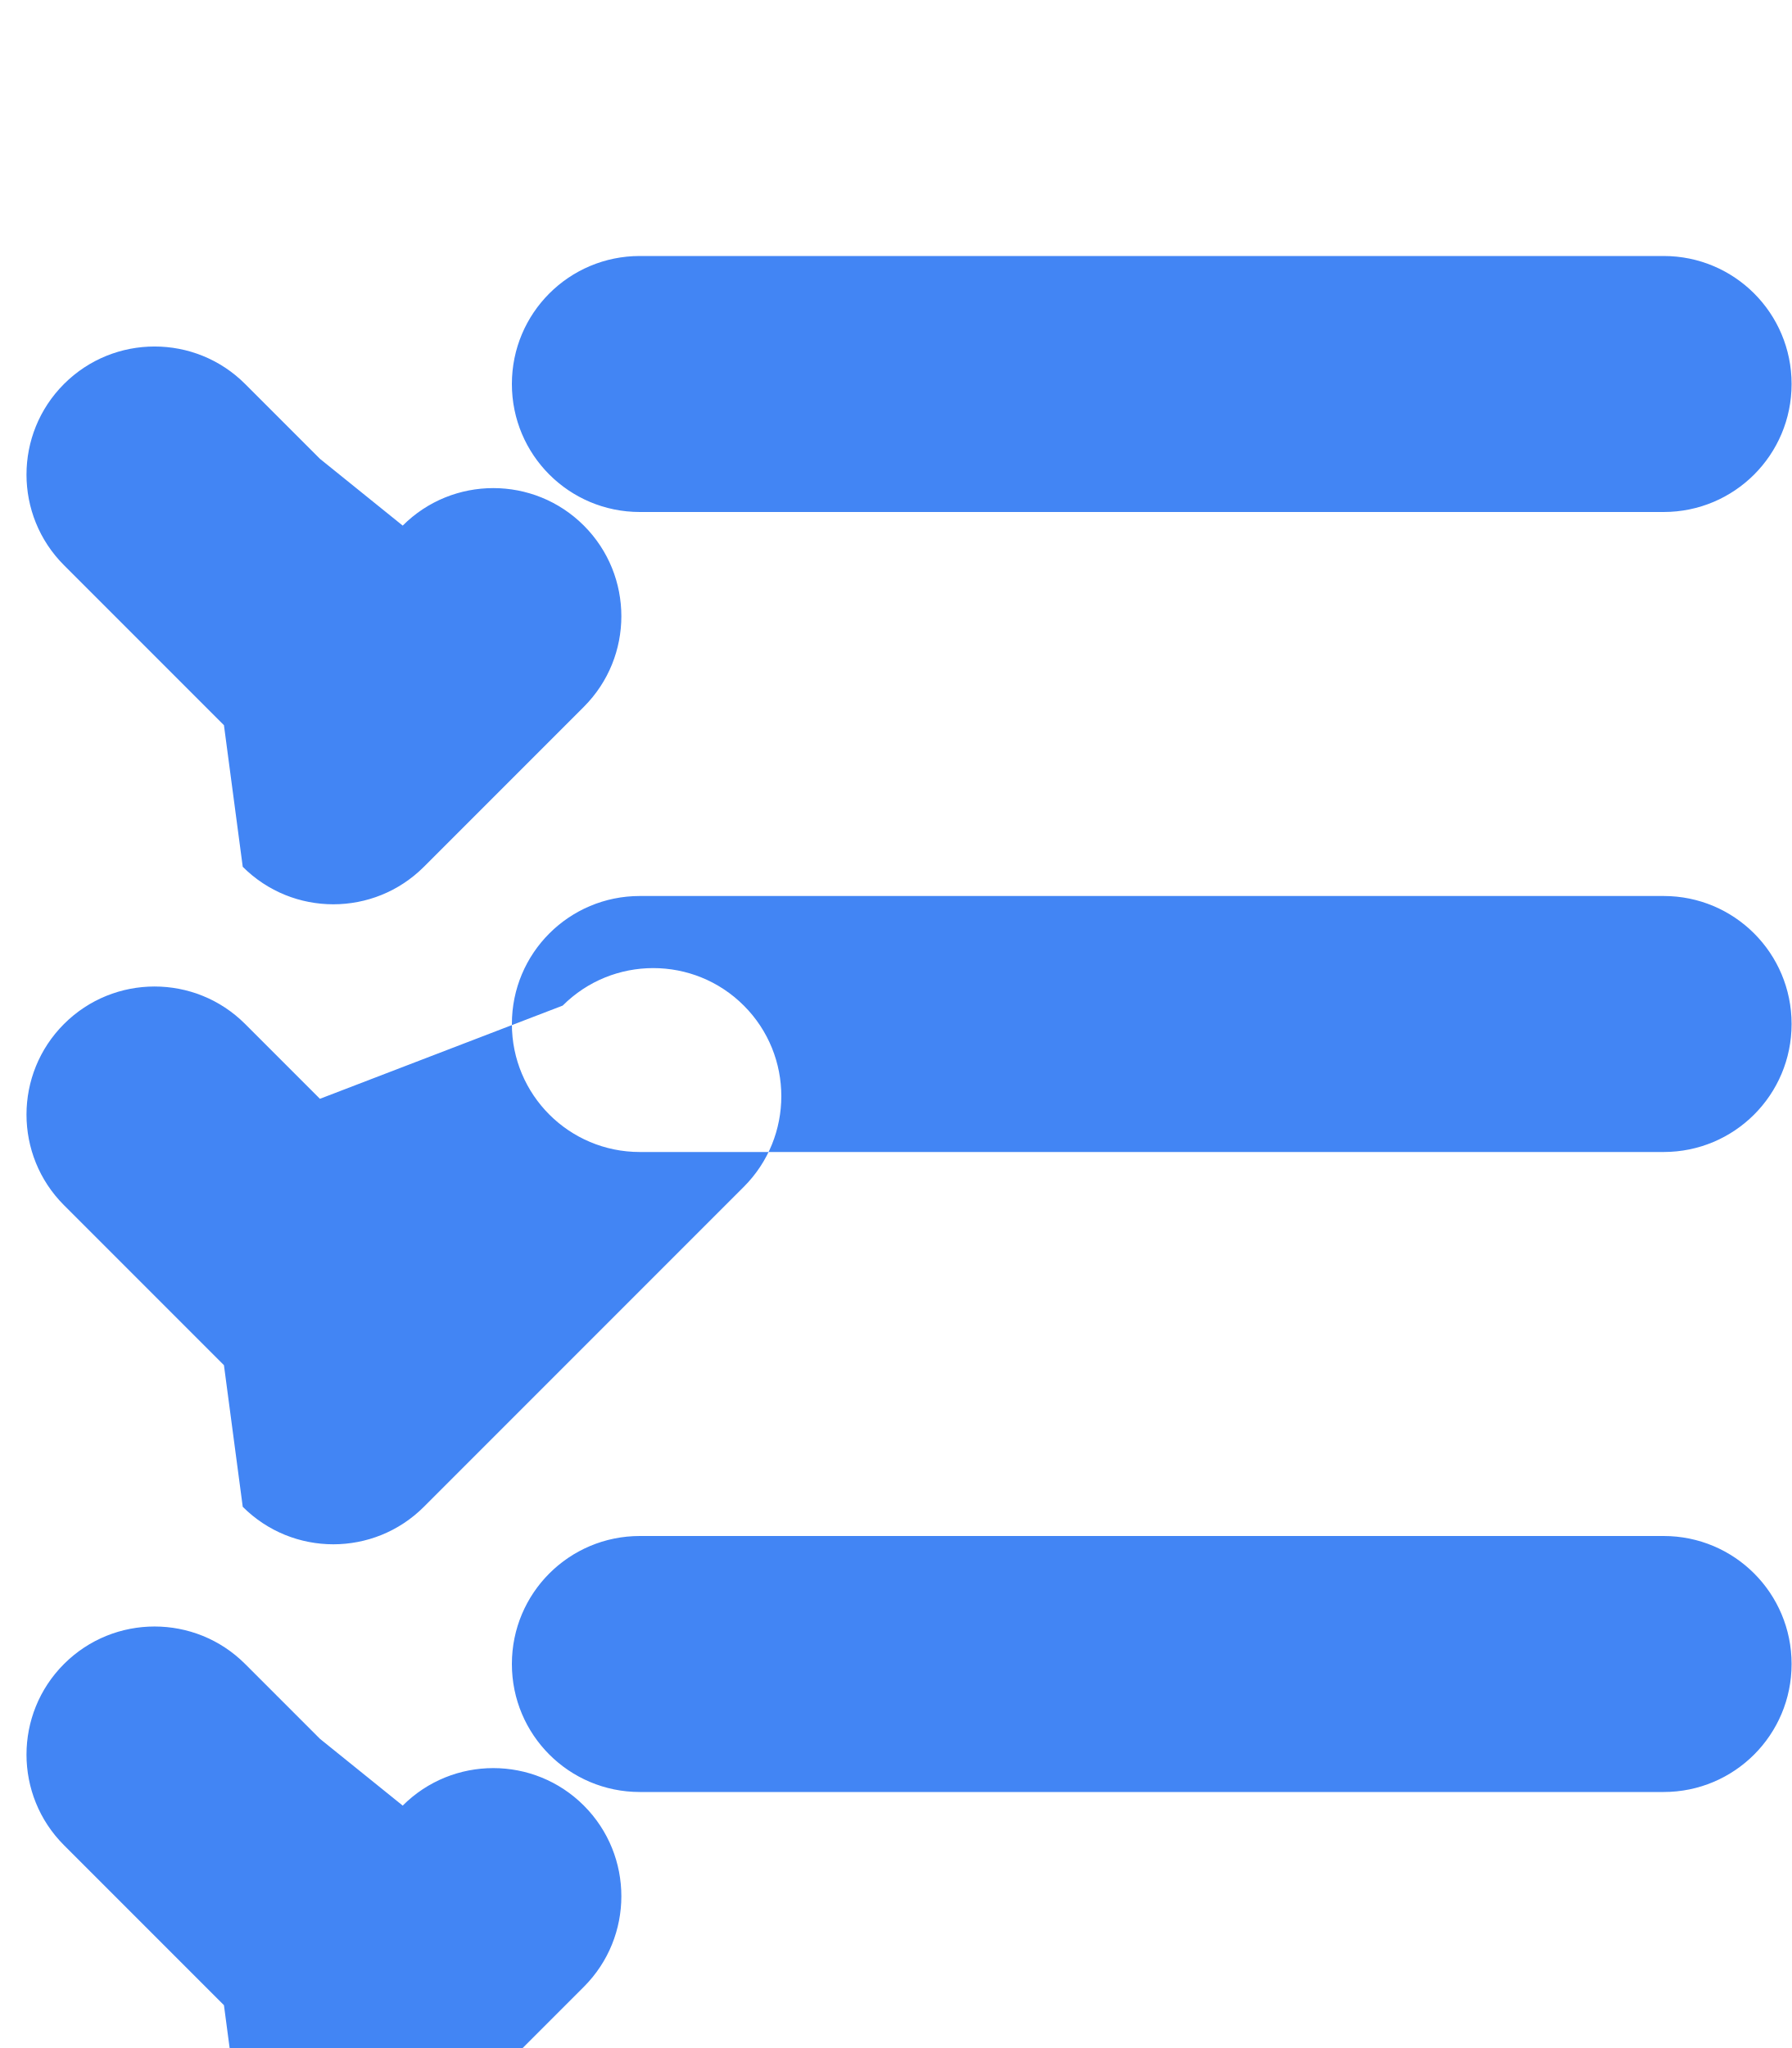
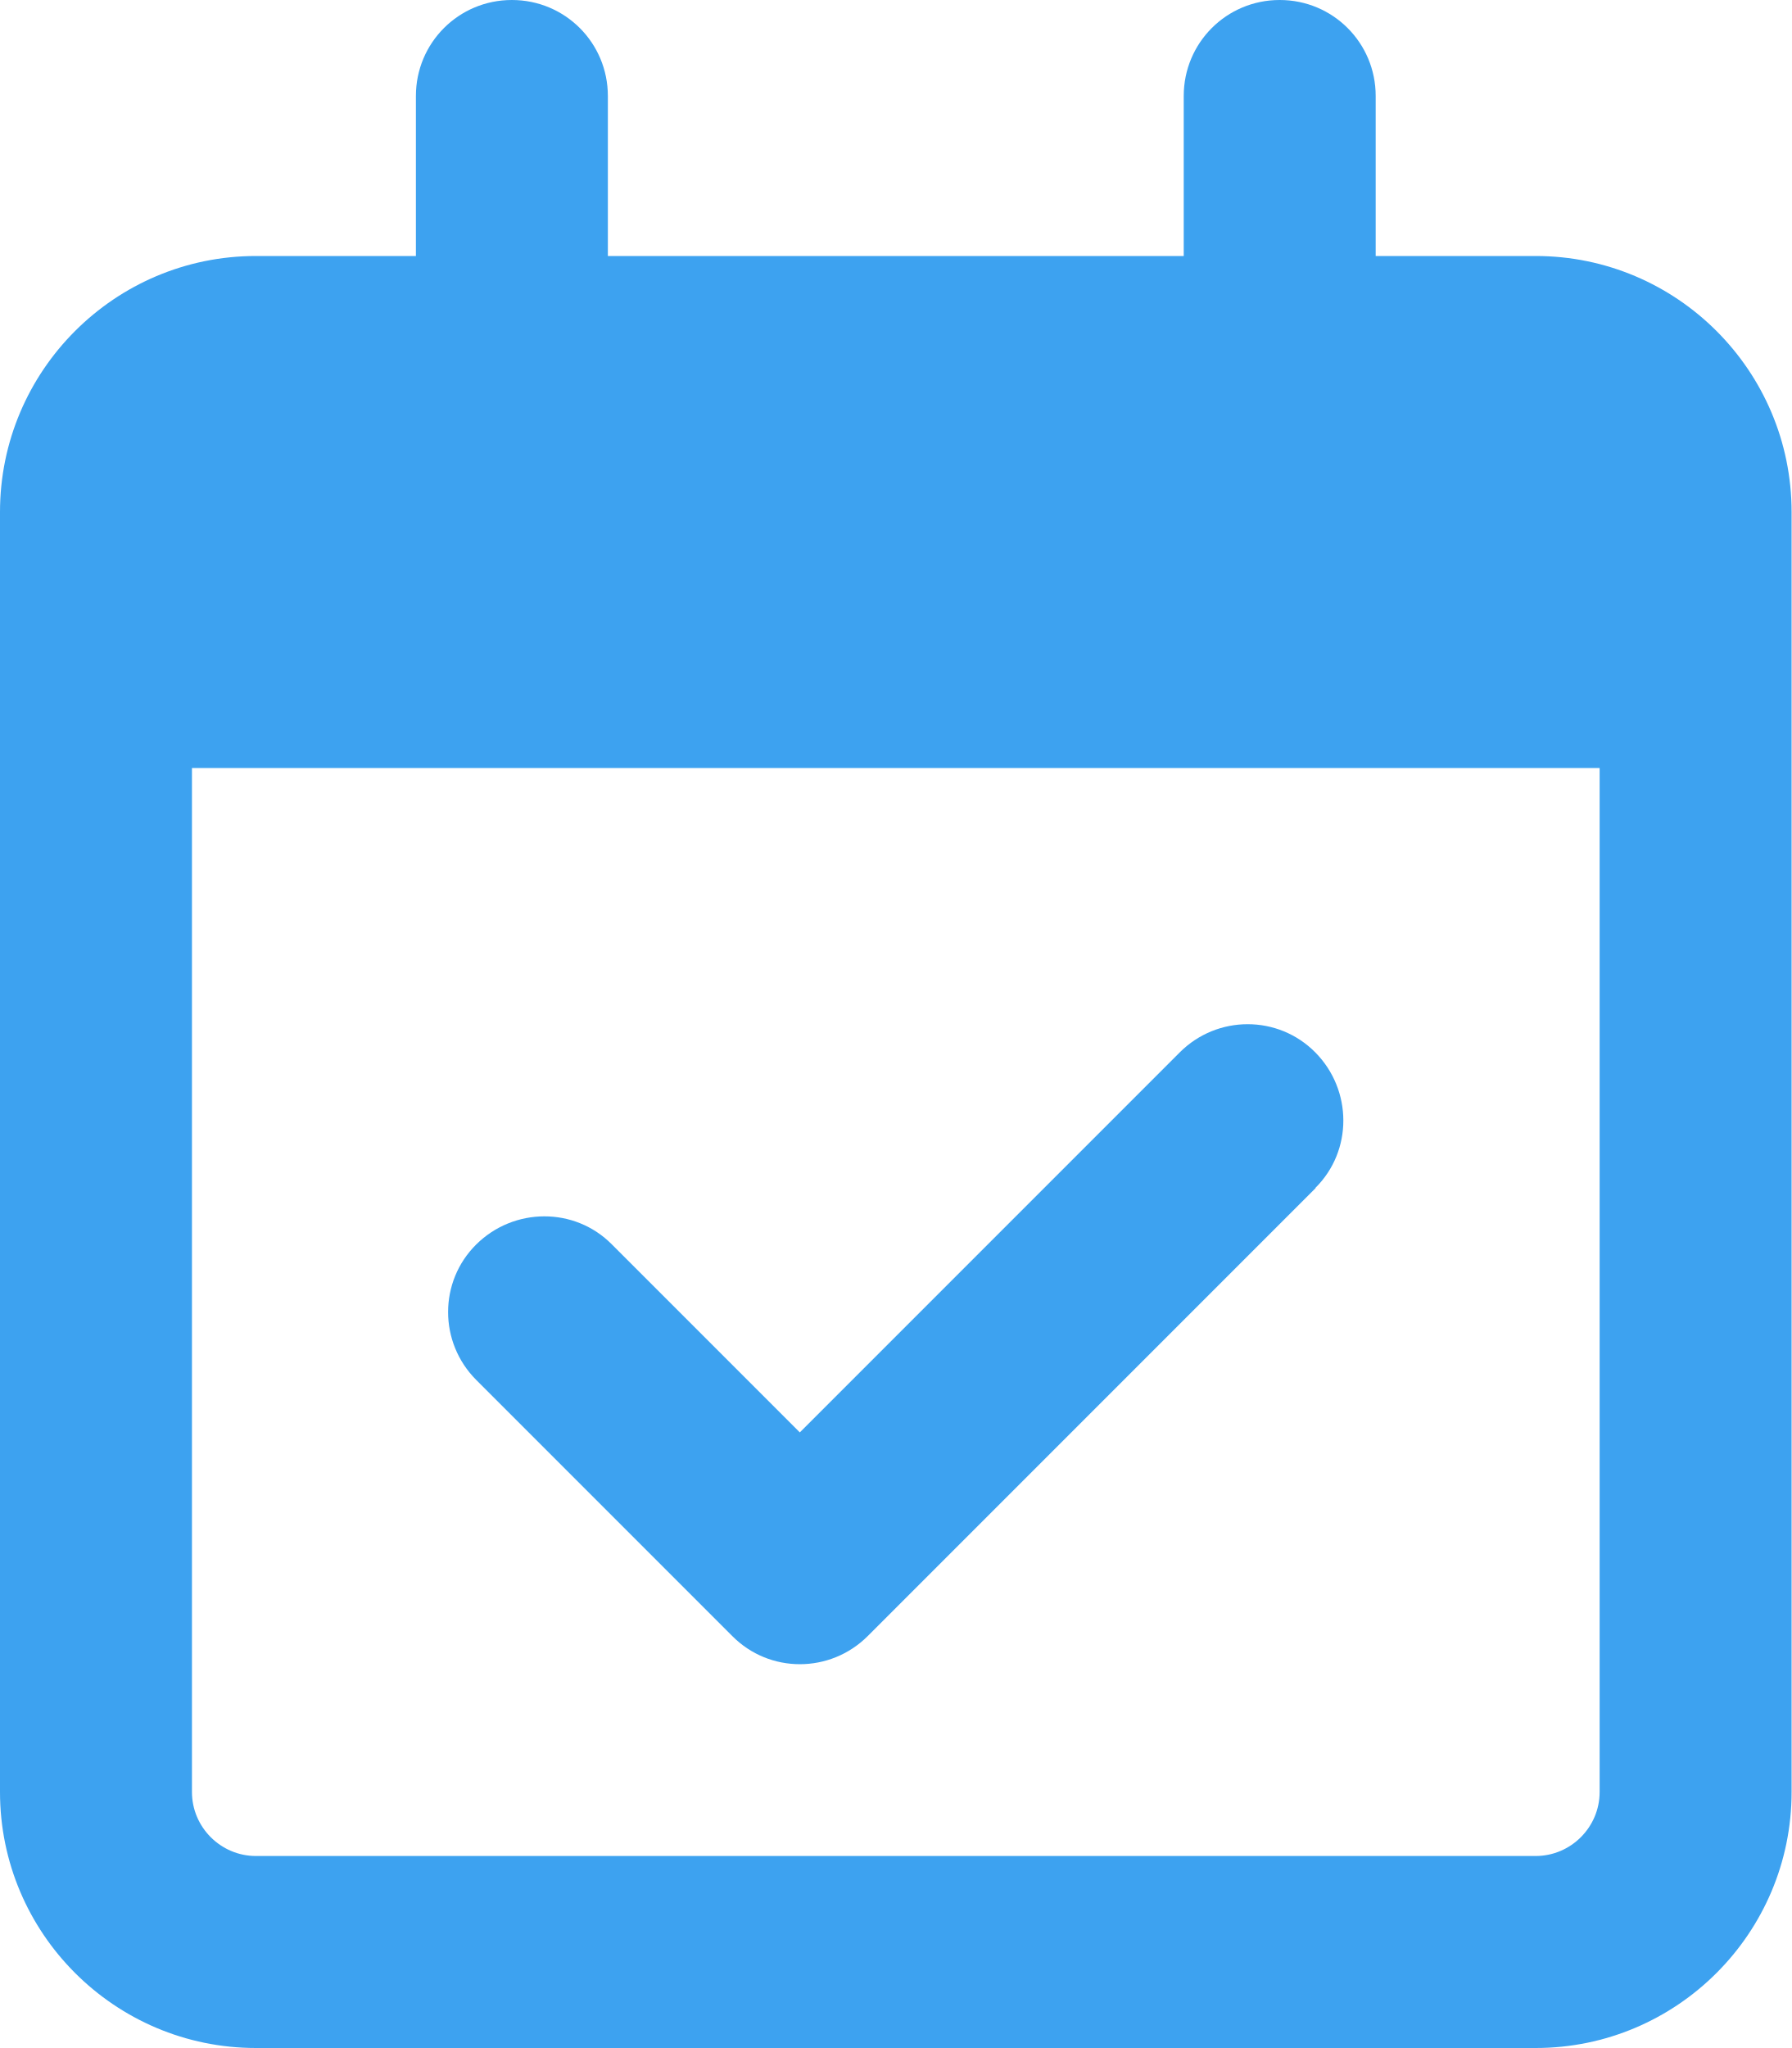
<svg xmlns="http://www.w3.org/2000/svg" viewBox="0 0 448 512">
-   <path fill="#4285F4" d="M128 96c0-17.7 14.3-32 32-32h256c17.7 0 32 14.3 32 32s-14.3 32-32 32H160c-17.7 0-32-14.3-32-32zm0 160c0-17.7 14.3-32 32-32h256c17.7 0 32 14.3 32 32s-14.3 32-32 32H160c-17.7 0-32-14.3-32-32zm32 128c-17.7 0-32 14.3-32 32s14.3 32 32 32h256c17.7 0 32-14.3 32-32s-14.3-32-32-32H160zm-99.3-7.3c12.5 12.5 32.8 12.5 45.3 0l80-80c12.5-12.5 12.5-32.8 0-45.3s-32.8-12.5-45.3 0L80 274.7l-18.7-18.7c-12.5-12.5-32.8-12.5-45.3 0s-12.5 32.8 0 45.3l40 40zm0-160c12.5 12.5 32.8 12.5 45.3 0l40-40c12.5-12.5 12.5-32.8 0-45.3s-32.8-12.5-45.3 0L80 114.7 61.3 96c-12.5-12.5-32.8-12.5-45.3 0s-12.5 32.8 0 45.3l40 40zm0 320c12.5 12.5 32.8 12.5 45.3 0l40-40c12.5-12.5 12.5-32.8 0-45.3s-32.8-12.5-45.3 0L80 434.7l-18.7-18.7c-12.5-12.5-32.8-12.5-45.3 0s-12.5 32.8 0 45.3l40 40z" />
+   <path fill="#3da2f0" d="M128 0c13.3 0 24 10.7 24 24l0 40 144 0 0-40c0-13.3 10.7-24 24-24s24 10.7 24 24l0 40 40 0c35.3 0 64 28.7 64 64l0 16 0 48 0 256c0 35.3-28.7 64-64 64L64 512c-35.3 0-64-28.7-64-64L0 192l0-48 0-16C0 92.7 28.7 64 64 64l40 0 0-40c0-13.3 10.7-24 24-24zM400 192L48 192l0 256c0 8.8 7.2 16 16 16l320 0c8.8 0 16-7.2 16-16l0-256zM329 297L217 409c-9.4 9.4-24.6 9.4-33.9 0l-64-64c-9.4-9.4-9.4-24.6 0-33.9s24.6-9.4 33.9 0l47 47 95-95c9.4-9.4 24.6-9.4 33.9 0s9.4 24.6 0 33.9z" />
</svg>
